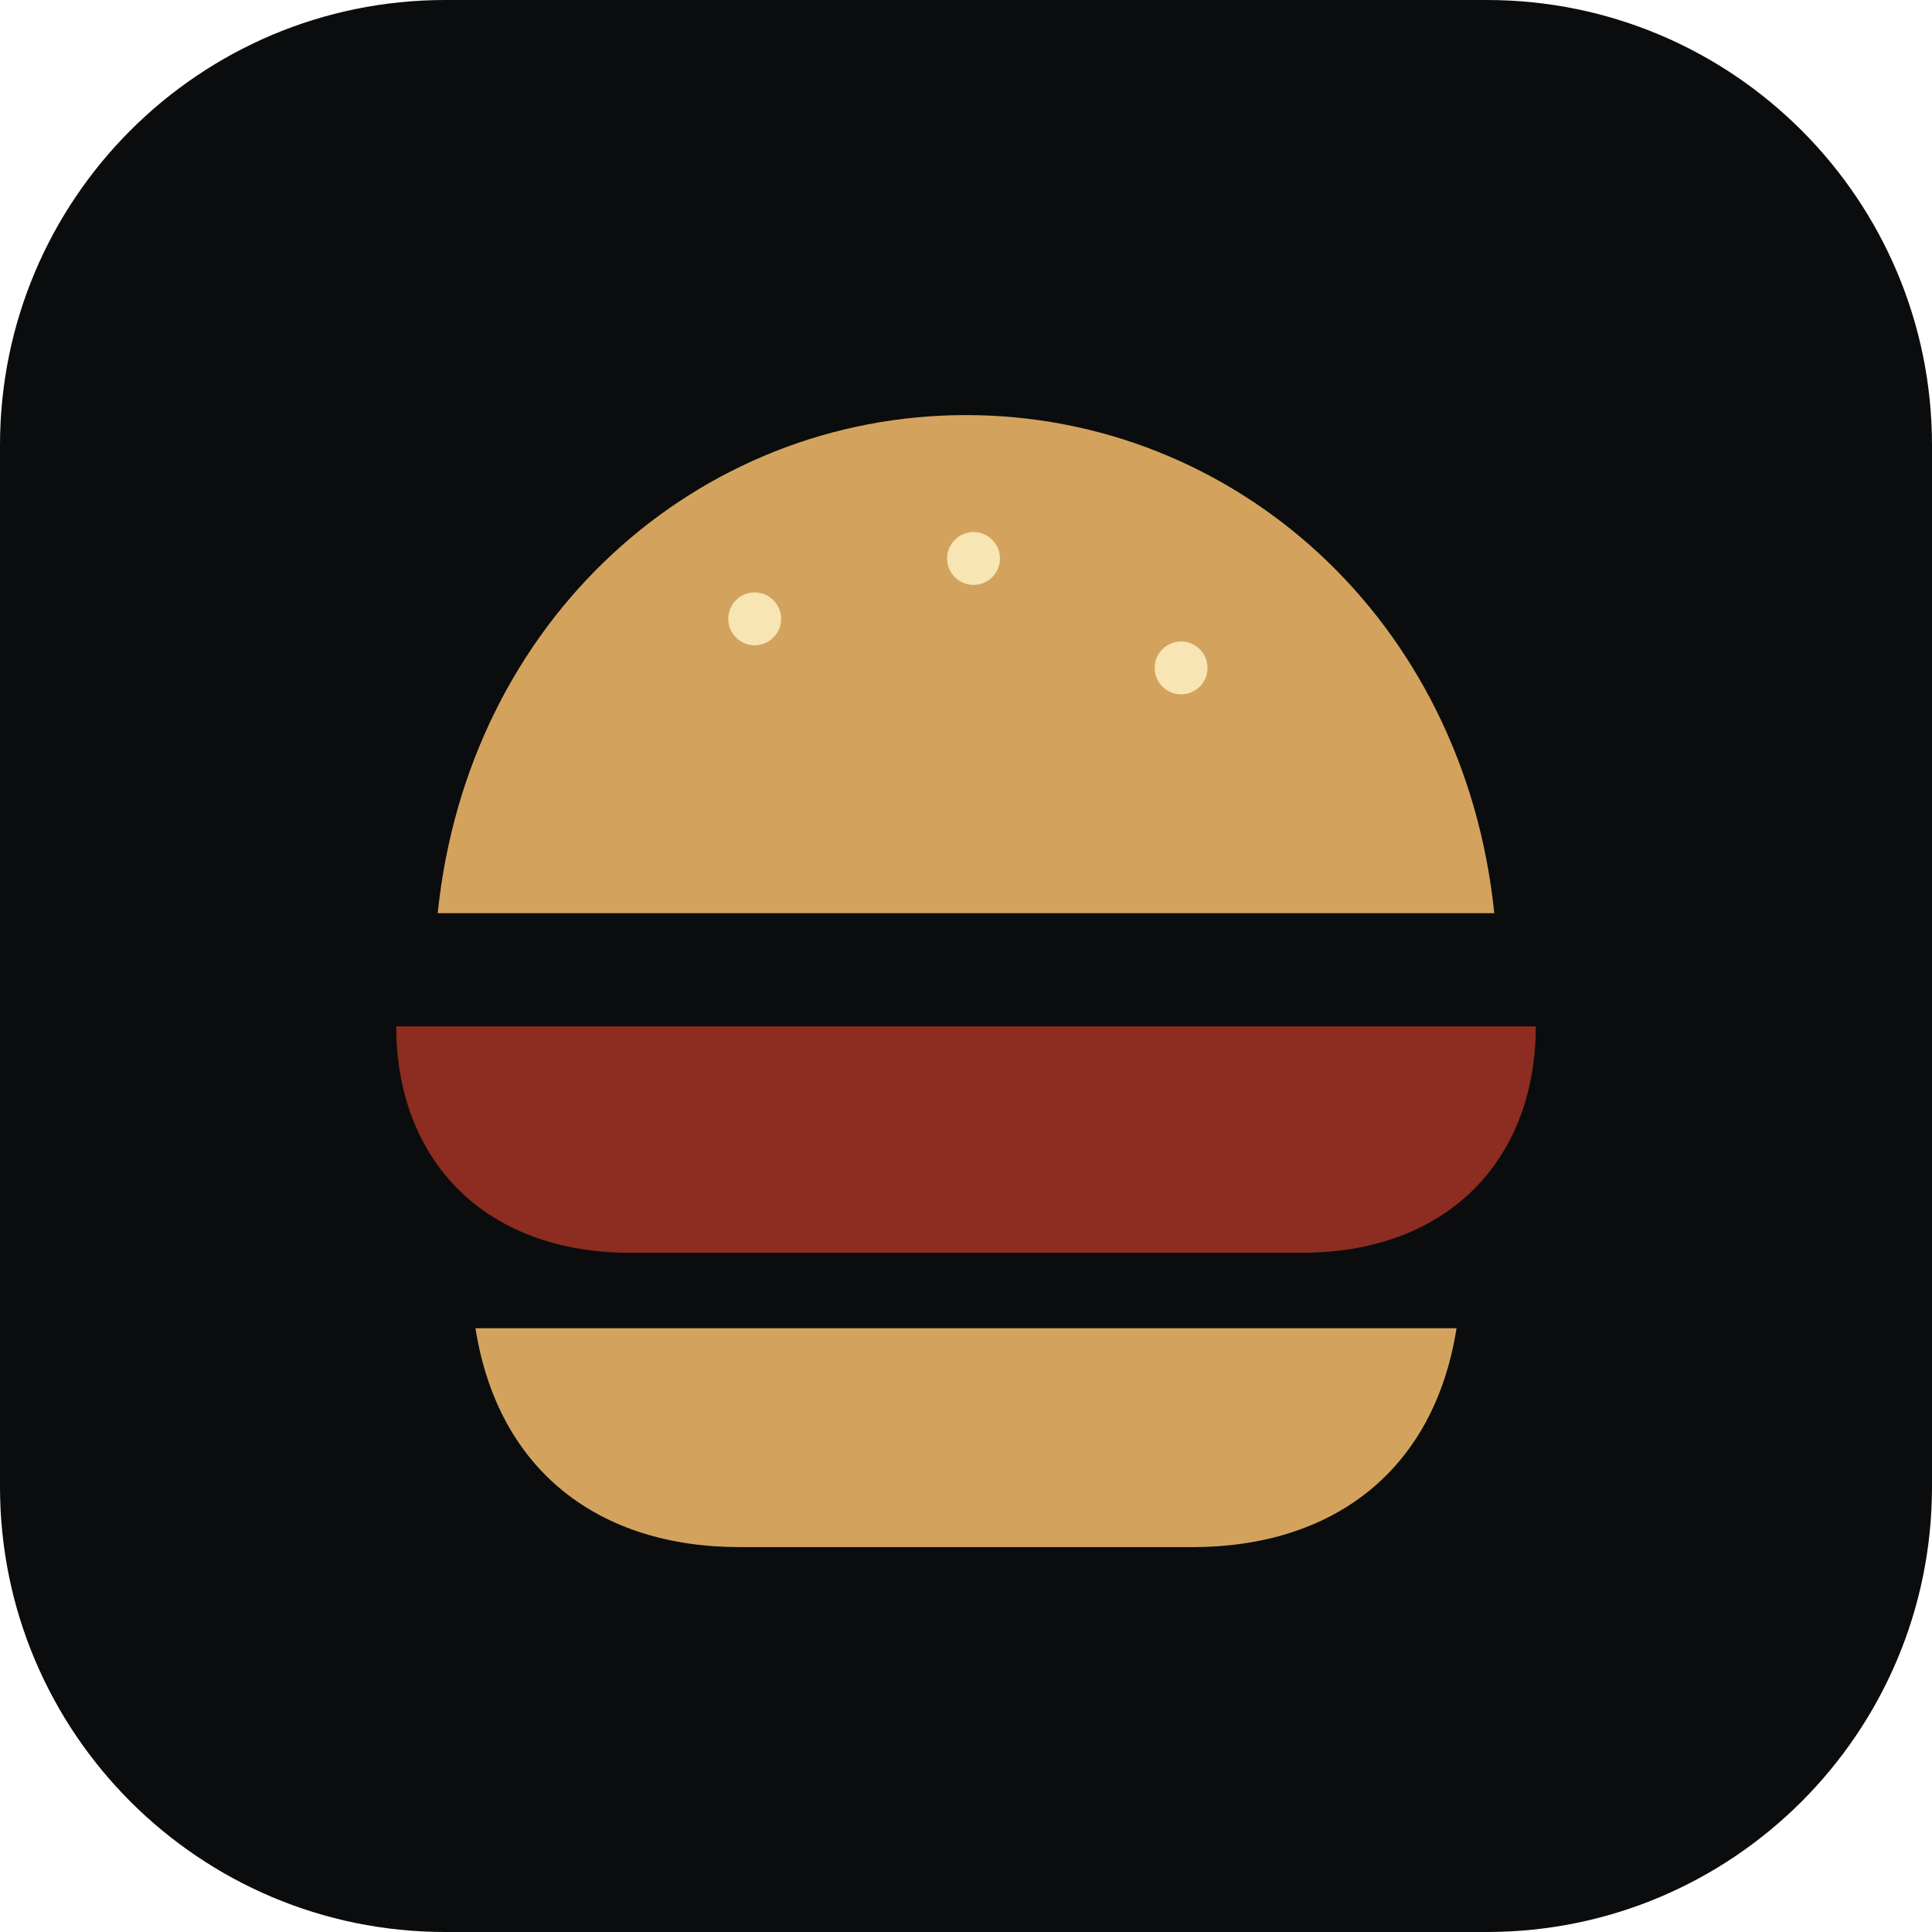
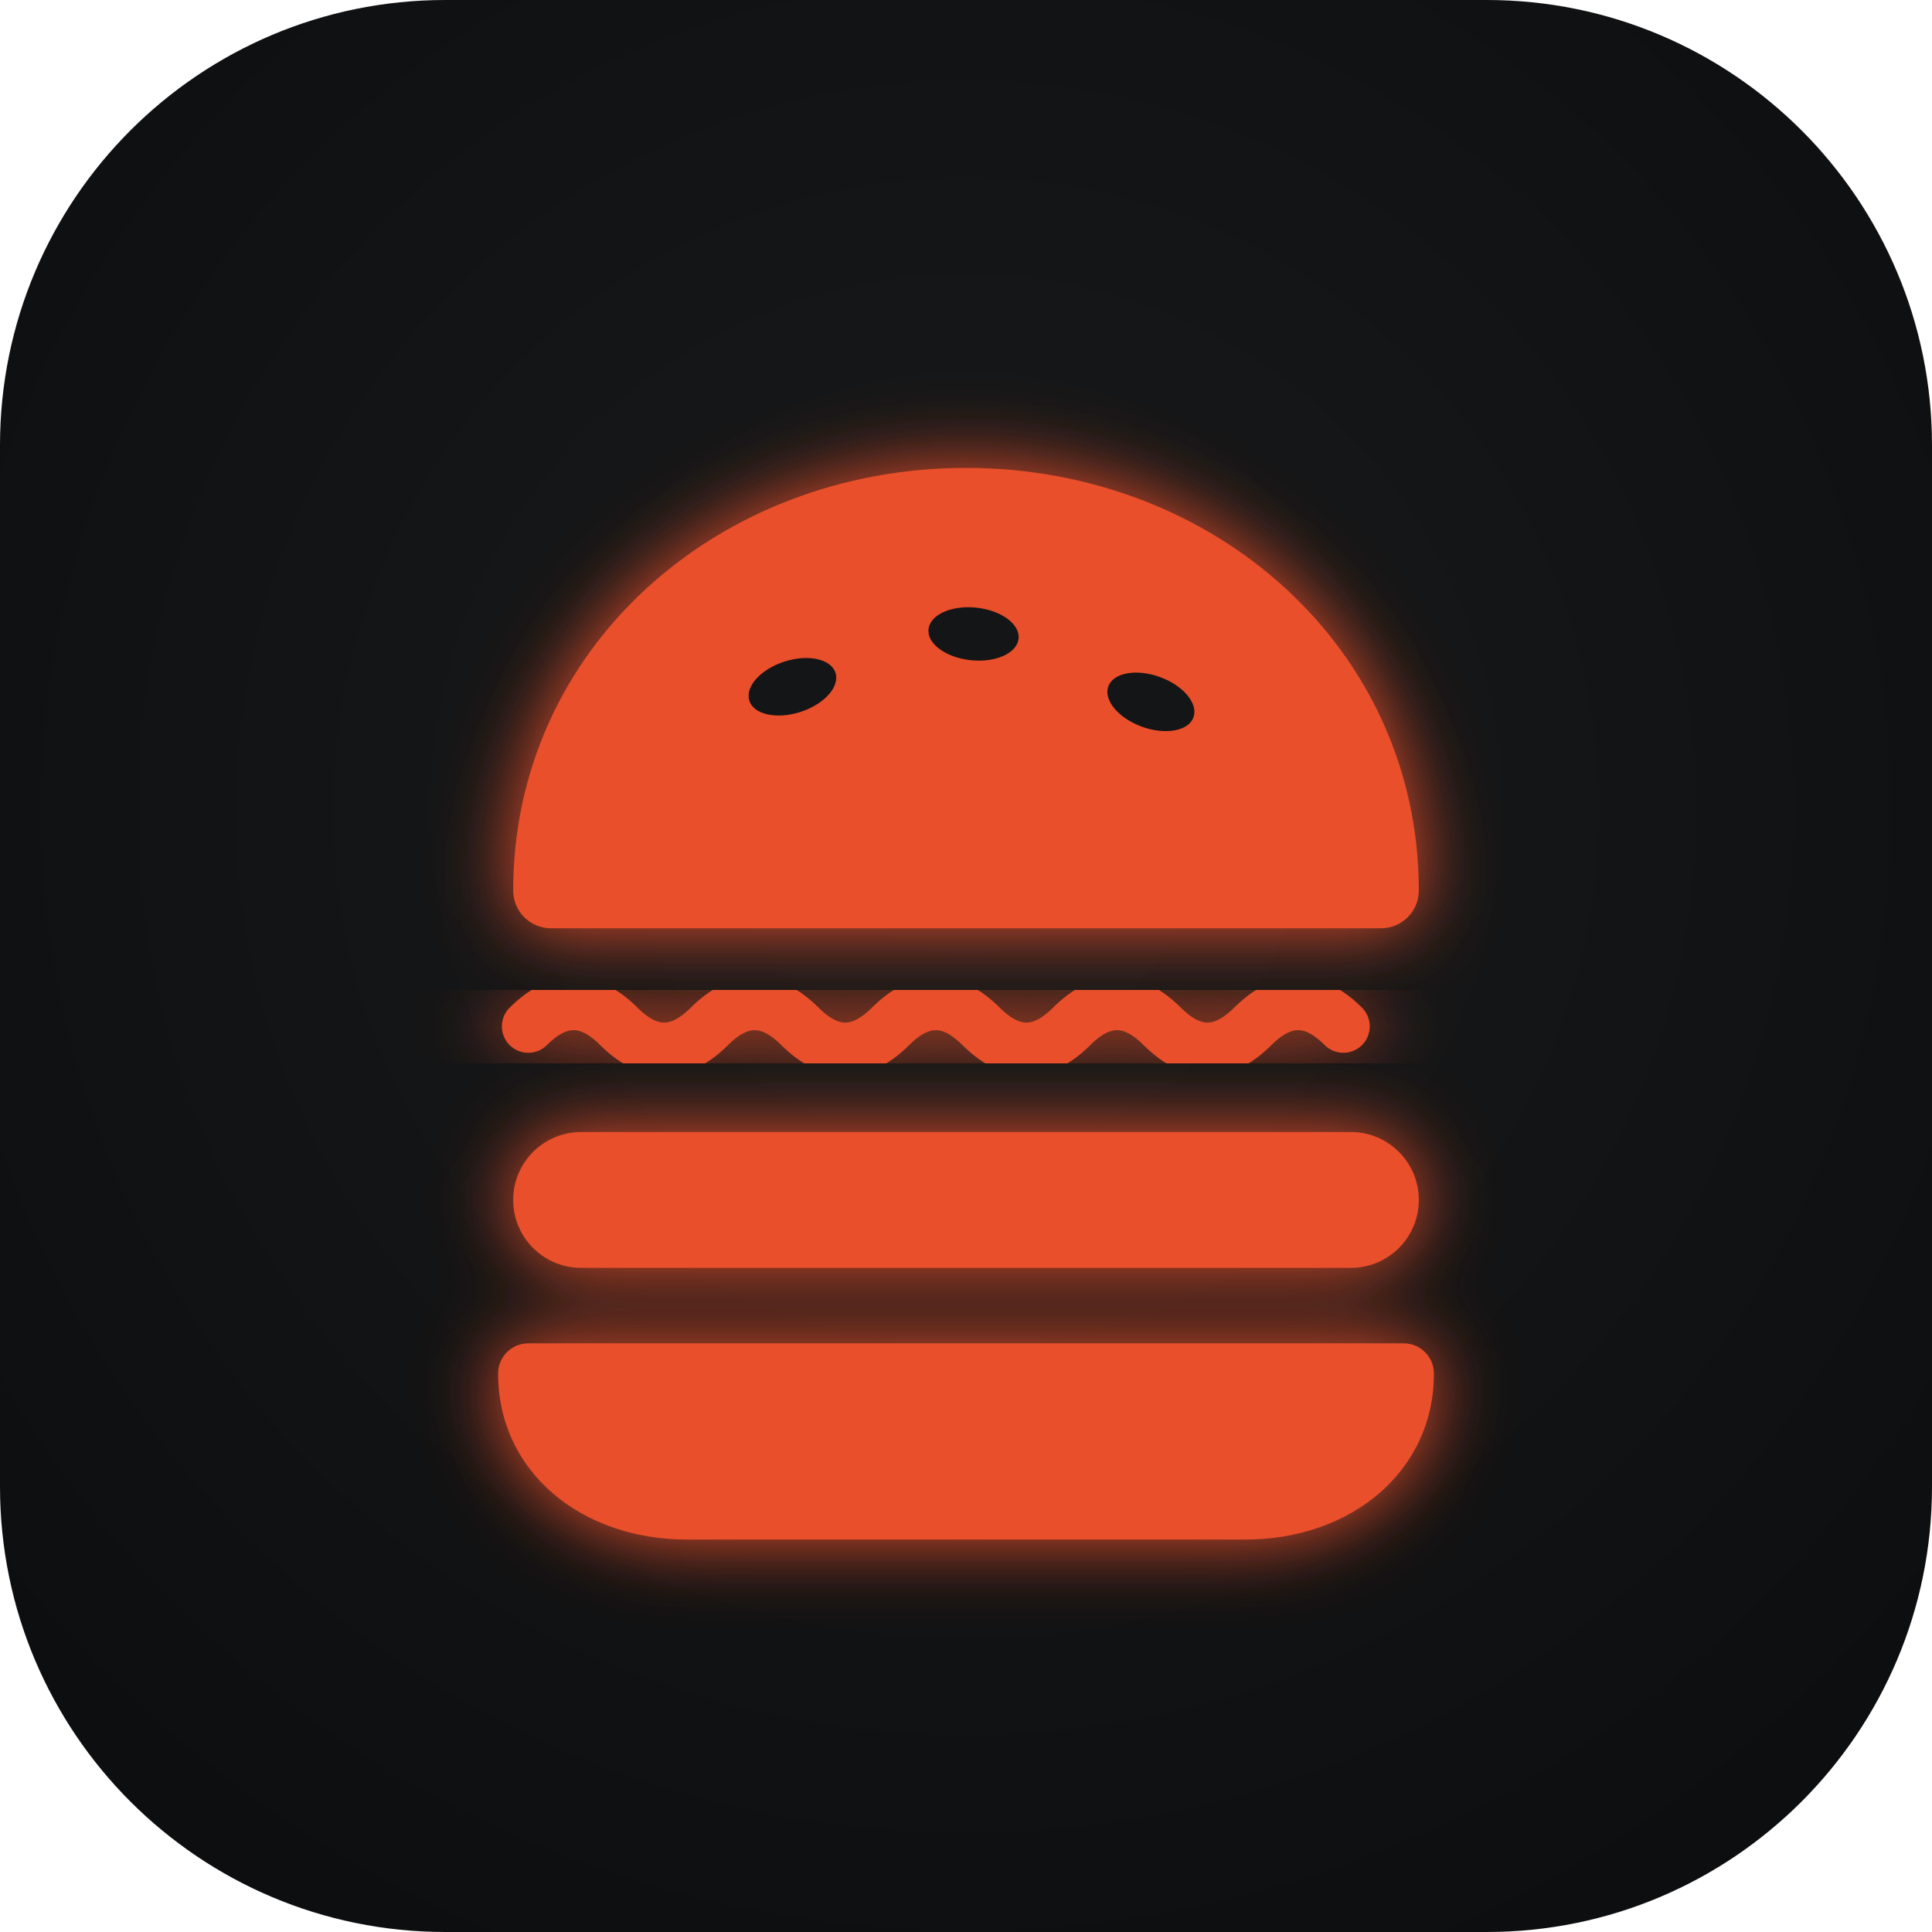
<svg xmlns="http://www.w3.org/2000/svg" viewBox="0 0 512 512">
-   <rect width="512" height="512" rx="118" fill="#0b0c0d" />
-   <path d="M116 242c8-78 69-132 140-132s132 54 140 132H116Z" fill="#d3a35d" />
-   <path d="M105 272h302c0 35-23 60-62 60H167c-39 0-62-25-62-60Z" fill="#8d2c20" />
-   <path d="M126 352h260c-6 38-33 58-70 58H196c-37 0-64-20-70-58Z" fill="#d3a35d" />
-   <circle cx="200" cy="164" r="7" fill="#f7e5b4" />
-   <circle cx="258" cy="148" r="7" fill="#f7e5b4" />
-   <circle cx="313" cy="177" r="7" fill="#f7e5b4" />
+   <defs>
+     <radialGradient id="bg" cx="50%" cy="42%" r="75%">
+       <stop offset="0%" stop-color="#1a1b1c" />
+       <stop offset="100%" stop-color="#0b0c0d" />
+     </radialGradient>
+     <filter id="glow" x="-30%" y="-30%" width="160%" height="160%">
+       <feGaussianBlur stdDeviation="10" result="b" />
+       <feMerge>
+         <feMergeNode in="b" />
+         <feMergeNode in="SourceGraphic" />
+       </feMerge>
+     </filter>
+   </defs>
+   <rect width="512" height="512" rx="118" fill="url(#bg)" />
+   <g filter="url(#glow)" fill="#e8502a">
+     <path d="M136 236c0-64 54-112 120-112s120 48 120 112a10 10 0 0 1-10 10H146a10 10 0 0 1-10-10Z" />
+     <rect x="136" y="300" width="240" height="36" rx="18" />
+     <path d="M140 356h232a8 8 0 0 1 8 8c0 26-22 44-50 44H182c-28 0-50-18-50-44a8 8 0 0 1 8-8Z" />
+   </g>
+   <g fill="#141516">
+     <ellipse cx="210" cy="182" rx="12" ry="7" transform="rotate(-18 210 182)" />
+     <ellipse cx="258" cy="168" rx="12" ry="7" transform="rotate(6 258 168)" />
+     <ellipse cx="305" cy="186" rx="12" ry="7" transform="rotate(20 305 186)" />
+   </g>
+   <path d="M140 272q12-12 24 0t24 0 24 0 24 0 24 0 24 0 24 0 24 0 24 0" fill="none" stroke="#e8502a" stroke-width="14" stroke-linecap="round" filter="url(#glow)" />
</svg>
